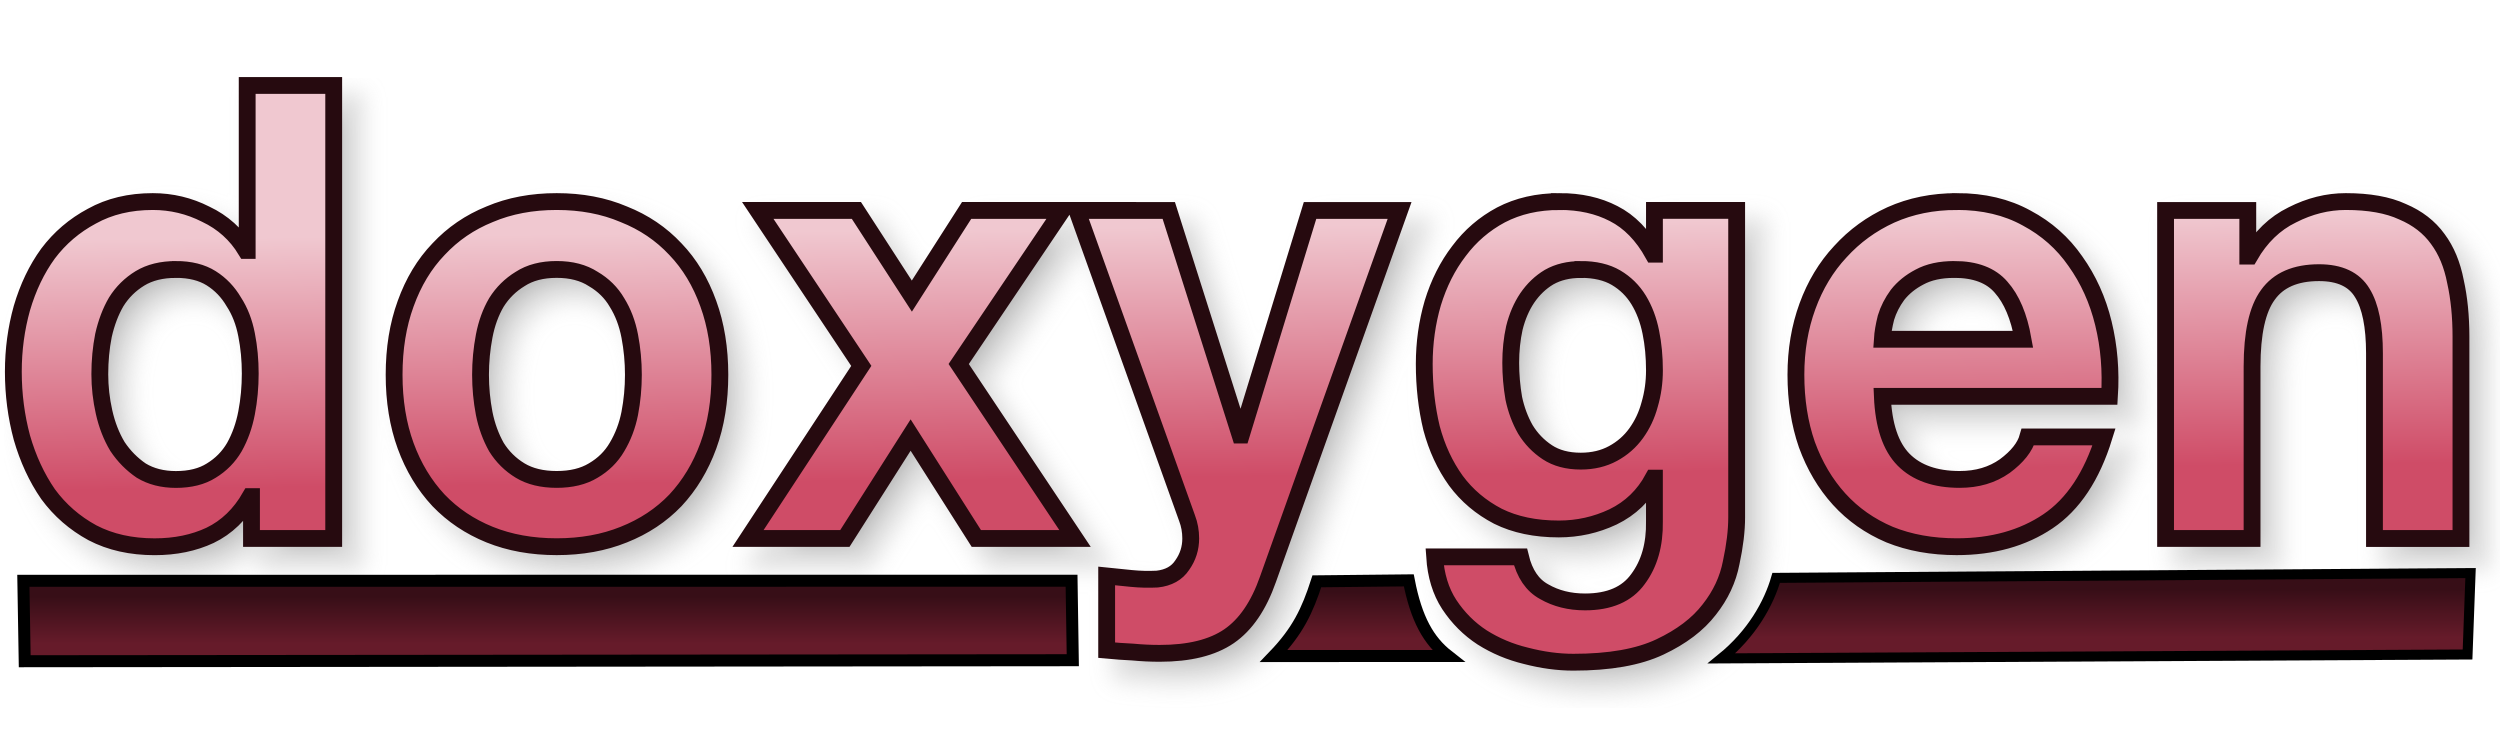
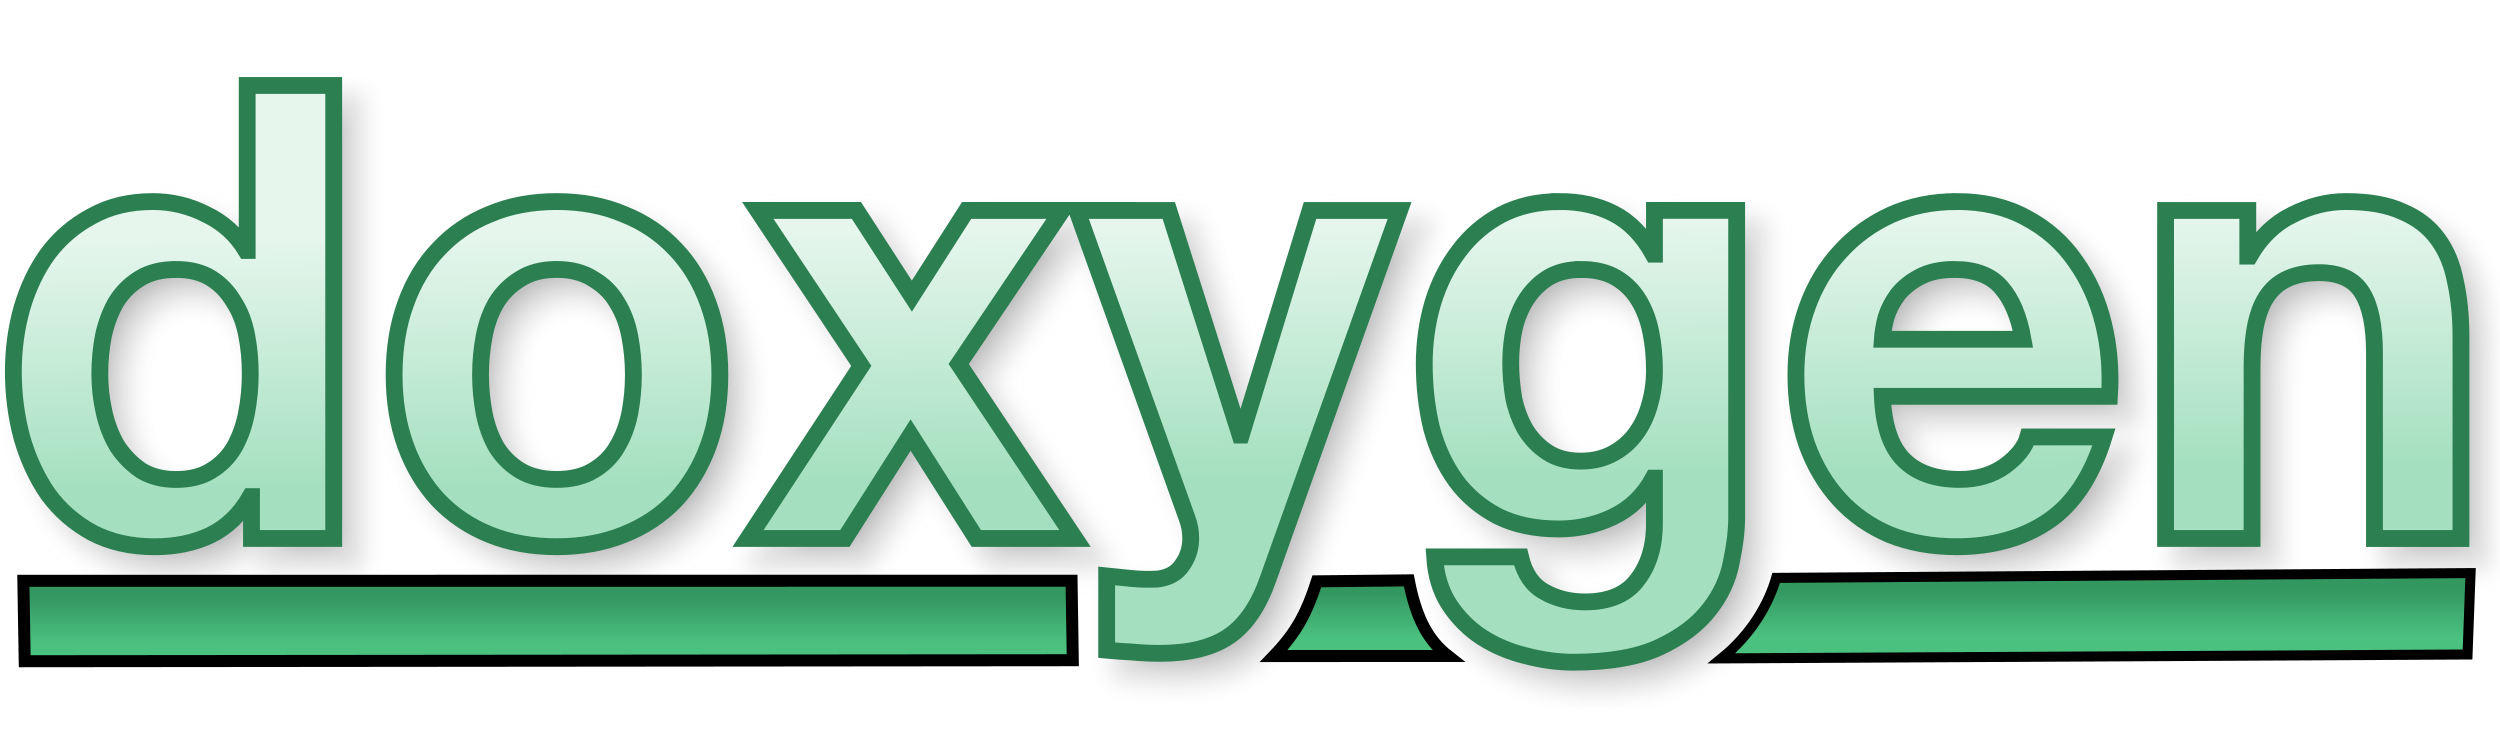
<svg xmlns="http://www.w3.org/2000/svg" xmlns:xlink="http://www.w3.org/1999/xlink" version="1.1" viewBox="0 0 104 31">
  <defs>
    <linearGradient id="a">
-       <stop stop-color="#370E17" offset="0" />
-       <stop stop-color="#661B2A" offset="1" />
+       <stop stop-color="#339760" offset="0" />
+       <stop stop-color="#4BC180" offset="1" />
    </linearGradient>
    <linearGradient id="d" x1="31.474" x2="31.474" y1="24.821" y2="26.773" gradientUnits="userSpaceOnUse" xlink:href="#a" />
    <linearGradient id="c" x1="31.474" x2="31.474" y1="24.821" y2="26.773" gradientTransform="matrix(.6816 0 0 1.0248 72.391 -.91809)" gradientUnits="userSpaceOnUse" xlink:href="#a" />
    <linearGradient id="b" x1="56.295" x2="56.295" y1="24.622" y2="26.574" gradientUnits="userSpaceOnUse" xlink:href="#a" />
    <linearGradient id="e" x1="49.067" x2="48.956" y1="19.719" y2="9.523" gradientTransform="matrix(.97968 0 0 1.0207 -.25579 -.25579)" gradientUnits="userSpaceOnUse">
-       <stop stop-color="#CF4C67" offset="0" />
-       <stop stop-color="#F0C8D0" offset="1" />
+       <stop stop-color="#A4E0BF" offset="0" />
+       <stop stop-color="#E6F6ED" offset="1" />
    </linearGradient>
    <filter id="f" x="-.011" y="-.045" width="1.021" height="1.091" color-interpolation-filters="sRGB">
      <feGaussianBlur stdDeviation="0.453" />
    </filter>
  </defs>
  <g>
-     <path transform="translate(-2.5759 -27.848)" d="m13.609 32.203v6.863h-0.051c-0.405-0.669-0.963-1.171-1.672-1.506-0.692-0.352-1.428-0.527-2.205-0.527-0.963 0-1.807 0.203-2.533 0.607-0.726 0.387-1.334 0.906-1.824 1.557-0.473 0.651-0.835 1.409-1.088 2.272-0.236 0.845-0.355 1.724-0.355 2.639 0 0.95 0.119 1.864 0.355 2.744 0.253 0.88 0.615 1.663 1.088 2.35 0.49 0.669 1.107 1.207 1.85 1.611 0.743 0.387 1.604 0.58 2.584 0.58 0.861 0 1.631-0.158 2.307-0.475 0.692-0.334 1.25-0.872 1.672-1.611h0.051v1.742h3.42v-18.846zm12.875 4.83c-1.03 0-1.96 0.175-2.787 0.527-0.828 0.334-1.536 0.82-2.127 1.453-0.591 0.616-1.048 1.372-1.369 2.269-0.321 0.88-0.48 1.866-0.48 2.957s0.16 2.075 0.48 2.955c0.321 0.88 0.778 1.636 1.369 2.269 0.591 0.616 1.299 1.091 2.127 1.426 0.828 0.334 1.757 0.502 2.787 0.502 1.03 0 1.96-0.168 2.787-0.502 0.844-0.334 1.561-0.81 2.152-1.426 0.591-0.633 1.048-1.39 1.369-2.269 0.321-0.88 0.48-1.864 0.48-2.955s-0.16-2.077-0.48-2.957c-0.321-0.897-0.778-1.654-1.369-2.269-0.591-0.633-1.308-1.119-2.152-1.453-0.828-0.352-1.757-0.527-2.787-0.527zm41.715 0c-0.912 0-1.722 0.185-2.432 0.555-0.692 0.37-1.275 0.87-1.748 1.504-0.473 0.616-0.837 1.337-1.09 2.164-0.236 0.809-0.354 1.655-0.354 2.535 0 0.933 0.1 1.821 0.303 2.666 0.22 0.827 0.558 1.556 1.014 2.189 0.456 0.616 1.039 1.109 1.748 1.478 0.709 0.352 1.554 0.529 2.533 0.529 0.794 0 1.545-0.168 2.254-0.502 0.726-0.352 1.283-0.89 1.672-1.611h0.051v1.795c0.017 0.968-0.211 1.769-0.684 2.402-0.456 0.633-1.19 0.951-2.203 0.951-0.642 0-1.208-0.142-1.697-0.424-0.49-0.264-0.819-0.747-0.988-1.451h-3.572c0.051 0.774 0.253 1.435 0.607 1.98 0.372 0.563 0.829 1.019 1.369 1.371 0.557 0.352 1.166 0.607 1.824 0.766 0.676 0.176 1.333 0.266 1.975 0.266 1.503 0 2.703-0.212 3.598-0.635 0.895-0.422 1.58-0.941 2.053-1.557 0.473-0.598 0.777-1.249 0.912-1.953 0.152-0.704 0.227-1.329 0.227-1.875v-12.775h-3.42v1.822h-0.051c-0.439-0.792-0.988-1.355-1.647-1.69-0.642-0.334-1.393-0.502-2.254-0.502zm16.523 0c-0.996 0-1.909 0.185-2.736 0.555-0.811 0.37-1.512 0.88-2.103 1.531-0.591 0.633-1.046 1.39-1.367 2.269s-0.48 1.831-0.48 2.852c0 1.056 0.151 2.022 0.455 2.902 0.321 0.88 0.768 1.636 1.342 2.269 0.574 0.633 1.276 1.127 2.103 1.478 0.828 0.334 1.757 0.502 2.787 0.502 1.486 0 2.752-0.353 3.799-1.057 1.047-0.704 1.825-1.873 2.332-3.51h-3.168c-0.118 0.422-0.439 0.828-0.963 1.215-0.524 0.37-1.147 0.553-1.873 0.553-1.013 0-1.792-0.273-2.332-0.818-0.54-0.545-0.836-1.425-0.887-2.639h9.449c0.068-1.056-0.016-2.067-0.252-3.035-0.236-0.968-0.626-1.829-1.166-2.586-0.524-0.757-1.2-1.355-2.027-1.795-0.828-0.458-1.797-0.688-2.912-0.688zm16.189 0c-0.76 0-1.502 0.185-2.228 0.555-0.726 0.352-1.317 0.923-1.773 1.715h-0.076v-1.9h-3.42v13.646h3.598v-7.152c0-1.39 0.219-2.384 0.658-2.982 0.439-0.616 1.149-0.924 2.129-0.924 0.861 0 1.461 0.281 1.799 0.844 0.338 0.545 0.506 1.382 0.506 2.508v7.707h3.598v-8.393c0-0.845-0.076-1.611-0.229-2.297-0.135-0.704-0.38-1.292-0.734-1.768-0.355-0.493-0.844-0.873-1.469-1.137-0.608-0.282-1.395-0.422-2.357-0.422zm-66.063 0.369 4.307 6.467-4.713 7.18h4.029l2.736-4.303 2.734 4.303h4.106l-4.84-7.258 4.307-6.389h-3.977l-2.279 3.564-2.307-3.564zm13.275 0 4.584 12.803c0.101 0.264 0.152 0.545 0.152 0.844 0 0.405-0.117 0.775-0.354 1.109-0.22 0.334-0.566 0.527-1.039 0.58-0.355 0.018-0.71 0.01-1.065-0.025-0.355-0.035-0.701-0.07-1.039-0.105v3.088c0.372 0.035 0.735 0.061 1.09 0.078 0.372 0.035 0.744 0.053 1.115 0.053 1.233 0 2.194-0.238 2.887-0.713 0.692-0.475 1.233-1.266 1.621-2.375l5.473-15.336h-3.725l-2.861 9.344h-0.051l-2.965-9.344zm-37.48 2.455c0.591 0 1.082 0.123 1.471 0.369 0.388 0.246 0.699 0.572 0.936 0.977 0.253 0.387 0.432 0.845 0.533 1.373 0.101 0.51 0.152 1.048 0.152 1.611 0 0.563-0.051 1.107-0.152 1.635-0.101 0.528-0.271 1.004-0.508 1.426-0.236 0.405-0.556 0.73-0.961 0.977-0.388 0.246-0.88 0.369-1.471 0.369-0.557 0-1.038-0.123-1.443-0.369-0.388-0.264-0.718-0.597-0.988-1.002-0.253-0.422-0.438-0.898-0.557-1.426s-0.178-1.056-0.178-1.584c-1e-7 -0.563 0.051-1.099 0.152-1.609 0.118-0.528 0.295-0.996 0.531-1.4 0.253-0.405 0.583-0.73 0.988-0.977 0.405-0.246 0.903-0.369 1.494-0.369zm15.84 0c0.608 0 1.114 0.133 1.52 0.396 0.422 0.246 0.752 0.572 0.988 0.977 0.253 0.405 0.43 0.871 0.531 1.398 0.101 0.528 0.152 1.066 0.152 1.611 0 0.545-0.051 1.081-0.152 1.609-0.101 0.51-0.278 0.976-0.531 1.398-0.236 0.405-0.566 0.73-0.988 0.977-0.405 0.246-0.912 0.369-1.52 0.369-0.608 0-1.114-0.123-1.52-0.369s-0.735-0.572-0.988-0.977c-0.236-0.422-0.406-0.888-0.508-1.398-0.101-0.528-0.152-1.064-0.152-1.609 0-0.545 0.051-1.083 0.152-1.611 0.101-0.528 0.271-0.994 0.508-1.398 0.253-0.405 0.583-0.73 0.988-0.977 0.405-0.264 0.912-0.396 1.52-0.396zm42.602 0c0.591 0 1.08 0.115 1.469 0.344 0.388 0.229 0.701 0.537 0.938 0.924 0.236 0.387 0.406 0.835 0.508 1.346 0.101 0.493 0.15 1.021 0.15 1.584 0 0.493-0.066 0.968-0.201 1.426-0.118 0.44-0.305 0.836-0.559 1.188-0.253 0.352-0.574 0.633-0.963 0.844-0.388 0.211-0.835 0.318-1.342 0.318-0.557 0-1.021-0.125-1.393-0.371-0.372-0.246-0.676-0.562-0.912-0.949-0.22-0.387-0.381-0.818-0.482-1.293-0.084-0.493-0.127-0.986-0.127-1.478 0-0.51 0.051-0.994 0.152-1.451 0.118-0.475 0.297-0.89 0.533-1.242 0.253-0.37 0.557-0.66 0.912-0.871 0.372-0.211 0.81-0.316 1.316-0.316zm15.535 0c0.878 0 1.529 0.248 1.951 0.74 0.439 0.493 0.743 1.214 0.912 2.164h-5.854c0.017-0.264 0.068-0.564 0.152-0.898 0.101-0.334 0.263-0.65 0.482-0.949 0.236-0.299 0.541-0.547 0.912-0.74 0.388-0.211 0.869-0.316 1.443-0.316z" filter="url(#f)" opacity=".3" stroke="#969696" xlink:href="#path141" />
+     <path transform="translate(-2.5759 -27.848)" d="m13.609 32.203v6.863h-0.051c-0.405-0.669-0.963-1.171-1.672-1.506-0.692-0.352-1.428-0.527-2.205-0.527-0.963 0-1.807 0.203-2.533 0.607-0.726 0.387-1.334 0.906-1.824 1.557-0.473 0.651-0.835 1.409-1.088 2.272-0.236 0.845-0.355 1.724-0.355 2.639 0 0.95 0.119 1.864 0.355 2.744 0.253 0.88 0.615 1.663 1.088 2.35 0.49 0.669 1.107 1.207 1.85 1.611 0.743 0.387 1.604 0.58 2.584 0.58 0.861 0 1.631-0.158 2.307-0.475 0.692-0.334 1.25-0.872 1.672-1.611h0.051v1.742h3.42v-18.846zm12.875 4.83c-1.03 0-1.96 0.175-2.787 0.527-0.828 0.334-1.536 0.82-2.127 1.453-0.591 0.616-1.048 1.372-1.369 2.269-0.321 0.88-0.48 1.866-0.48 2.957s0.16 2.075 0.48 2.955c0.321 0.88 0.778 1.636 1.369 2.269 0.591 0.616 1.299 1.091 2.127 1.426 0.828 0.334 1.757 0.502 2.787 0.502 1.03 0 1.96-0.168 2.787-0.502 0.844-0.334 1.561-0.81 2.152-1.426 0.591-0.633 1.048-1.39 1.369-2.269 0.321-0.88 0.48-1.864 0.48-2.955s-0.16-2.077-0.48-2.957c-0.321-0.897-0.778-1.654-1.369-2.269-0.591-0.633-1.308-1.119-2.152-1.453-0.828-0.352-1.757-0.527-2.787-0.527zm41.715 0c-0.912 0-1.722 0.185-2.432 0.555-0.692 0.37-1.275 0.87-1.748 1.504-0.473 0.616-0.837 1.337-1.09 2.164-0.236 0.809-0.354 1.655-0.354 2.535 0 0.933 0.1 1.821 0.303 2.666 0.22 0.827 0.558 1.556 1.014 2.189 0.456 0.616 1.039 1.109 1.748 1.478 0.709 0.352 1.554 0.529 2.533 0.529 0.794 0 1.545-0.168 2.254-0.502 0.726-0.352 1.283-0.89 1.672-1.611h0.051v1.795c0.017 0.968-0.211 1.769-0.684 2.402-0.456 0.633-1.19 0.951-2.203 0.951-0.642 0-1.208-0.142-1.697-0.424-0.49-0.264-0.819-0.747-0.988-1.451h-3.572c0.051 0.774 0.253 1.435 0.607 1.98 0.372 0.563 0.829 1.019 1.369 1.371 0.557 0.352 1.166 0.607 1.824 0.766 0.676 0.176 1.333 0.266 1.975 0.266 1.503 0 2.703-0.212 3.598-0.635 0.895-0.422 1.58-0.941 2.053-1.557 0.473-0.598 0.777-1.249 0.912-1.953 0.152-0.704 0.227-1.329 0.227-1.875v-12.775h-3.42v1.822h-0.051c-0.439-0.792-0.988-1.355-1.647-1.69-0.642-0.334-1.393-0.502-2.254-0.502zm16.523 0c-0.996 0-1.909 0.185-2.736 0.555-0.811 0.37-1.512 0.88-2.103 1.531-0.591 0.633-1.046 1.39-1.367 2.269s-0.48 1.831-0.48 2.852c0 1.056 0.151 2.022 0.455 2.902 0.321 0.88 0.768 1.636 1.342 2.269 0.574 0.633 1.276 1.127 2.103 1.478 0.828 0.334 1.757 0.502 2.787 0.502 1.486 0 2.752-0.353 3.799-1.057 1.047-0.704 1.825-1.873 2.332-3.51h-3.168c-0.118 0.422-0.439 0.828-0.963 1.215-0.524 0.37-1.147 0.553-1.873 0.553-1.013 0-1.792-0.273-2.332-0.818-0.54-0.545-0.836-1.425-0.887-2.639h9.449c0.068-1.056-0.016-2.067-0.252-3.035-0.236-0.968-0.626-1.829-1.166-2.586-0.524-0.757-1.2-1.355-2.027-1.795-0.828-0.458-1.797-0.688-2.912-0.688zm16.189 0c-0.76 0-1.502 0.185-2.228 0.555-0.726 0.352-1.317 0.923-1.773 1.715h-0.076v-1.9h-3.42v13.646h3.598v-7.152c0-1.39 0.219-2.384 0.658-2.982 0.439-0.616 1.149-0.924 2.129-0.924 0.861 0 1.461 0.281 1.799 0.844 0.338 0.545 0.506 1.382 0.506 2.508v7.707h3.598v-8.393c0-0.845-0.076-1.611-0.229-2.297-0.135-0.704-0.38-1.292-0.734-1.768-0.355-0.493-0.844-0.873-1.469-1.137-0.608-0.282-1.395-0.422-2.357-0.422zm-66.063 0.369 4.307 6.467-4.713 7.18h4.029l2.736-4.303 2.734 4.303h4.106l-4.84-7.258 4.307-6.389h-3.977l-2.279 3.564-2.307-3.564zm13.275 0 4.584 12.803c0.101 0.264 0.152 0.545 0.152 0.844 0 0.405-0.117 0.775-0.354 1.109-0.22 0.334-0.566 0.527-1.039 0.58-0.355 0.018-0.71 0.01-1.065-0.025-0.355-0.035-0.701-0.07-1.039-0.105v3.088c0.372 0.035 0.735 0.061 1.09 0.078 0.372 0.035 0.744 0.053 1.115 0.053 1.233 0 2.194-0.238 2.887-0.713 0.692-0.475 1.233-1.266 1.621-2.375l5.473-15.336h-3.725l-2.861 9.344h-0.051l-2.965-9.344zm-37.48 2.455c0.591 0 1.082 0.123 1.471 0.369 0.388 0.246 0.699 0.572 0.936 0.977 0.253 0.387 0.432 0.845 0.533 1.373 0.101 0.51 0.152 1.048 0.152 1.611 0 0.563-0.051 1.107-0.152 1.635-0.101 0.528-0.271 1.004-0.508 1.426-0.236 0.405-0.556 0.73-0.961 0.977-0.388 0.246-0.88 0.369-1.471 0.369-0.557 0-1.038-0.123-1.443-0.369-0.388-0.264-0.718-0.597-0.988-1.002-0.253-0.422-0.438-0.898-0.557-1.426s-0.178-1.056-0.178-1.584c-1e-7 -0.563 0.051-1.099 0.152-1.609 0.118-0.528 0.295-0.996 0.531-1.4 0.253-0.405 0.583-0.73 0.988-0.977 0.405-0.246 0.903-0.369 1.494-0.369zm15.84 0c0.608 0 1.114 0.133 1.52 0.396 0.422 0.246 0.752 0.572 0.988 0.977 0.253 0.405 0.43 0.871 0.531 1.398 0.101 0.528 0.152 1.066 0.152 1.611 0 0.545-0.051 1.081-0.152 1.609-0.101 0.51-0.278 0.976-0.531 1.398-0.236 0.405-0.566 0.73-0.988 0.977-0.405 0.246-0.912 0.369-1.52 0.369-0.608 0-1.114-0.123-1.52-0.369s-0.735-0.572-0.988-0.977c-0.236-0.422-0.406-0.888-0.508-1.398-0.101-0.528-0.152-1.064-0.152-1.609 0-0.545 0.051-1.083 0.152-1.611 0.101-0.528 0.271-0.994 0.508-1.398 0.253-0.405 0.583-0.73 0.988-0.977 0.405-0.264 0.912-0.396 1.52-0.396zm42.602 0c0.591 0 1.08 0.115 1.469 0.344 0.388 0.229 0.701 0.537 0.938 0.924 0.236 0.387 0.406 0.835 0.508 1.346 0.101 0.493 0.15 1.021 0.15 1.584 0 0.493-0.066 0.968-0.201 1.426-0.118 0.44-0.305 0.836-0.559 1.188-0.253 0.352-0.574 0.633-0.963 0.844-0.388 0.211-0.835 0.318-1.342 0.318-0.557 0-1.021-0.125-1.393-0.371-0.372-0.246-0.676-0.562-0.912-0.949-0.22-0.387-0.381-0.818-0.482-1.293-0.084-0.493-0.127-0.986-0.127-1.478 0-0.51 0.051-0.994 0.152-1.451 0.118-0.475 0.297-0.89 0.533-1.242 0.253-0.37 0.557-0.66 0.912-0.871 0.372-0.211 0.81-0.316 1.316-0.316zm15.535 0c0.878 0 1.529 0.248 1.951 0.74 0.439 0.493 0.743 1.214 0.912 2.164h-5.854c0.017-0.264 0.068-0.564 0.152-0.898 0.101-0.334 0.263-0.65 0.482-0.949 0.236-0.299 0.541-0.547 0.912-0.74 0.388-0.211 0.869-0.316 1.443-0.316z" filter="url(#f)" opacity=".3" stroke="#969696" />
    <path d="m0.972 24.161 43.605-0.002 0.051 3.306-43.6 0.042z" fill="url(#d)" stroke="#000" stroke-width=".5" />
-     <path d="m10.283 3.555v6.863h-0.051c-0.405-0.669-0.963-1.171-1.672-1.506-0.692-0.352-1.428-0.527-2.205-0.527-0.963 0-1.807 0.203-2.533 0.607-0.726 0.387-1.334 0.906-1.824 1.557-0.473 0.651-0.835 1.409-1.088 2.272-0.236 0.845-0.355 1.724-0.355 2.639 0 0.95 0.119 1.864 0.355 2.744 0.253 0.88 0.615 1.663 1.088 2.35 0.49 0.669 1.107 1.207 1.85 1.611 0.743 0.387 1.604 0.58 2.584 0.58 0.861 0 1.631-0.158 2.307-0.475 0.692-0.334 1.25-0.872 1.672-1.611h0.051v1.742h3.42v-18.846zm12.875 4.83c-1.03 0-1.96 0.175-2.787 0.527-0.828 0.334-1.536 0.82-2.127 1.453-0.591 0.616-1.048 1.372-1.369 2.269-0.321 0.88-0.48 1.866-0.48 2.957s0.16 2.075 0.48 2.955c0.321 0.88 0.778 1.636 1.369 2.269 0.591 0.616 1.299 1.091 2.127 1.426 0.828 0.334 1.757 0.502 2.787 0.502 1.03 0 1.96-0.168 2.787-0.502 0.844-0.334 1.561-0.81 2.152-1.426 0.591-0.633 1.048-1.39 1.369-2.269 0.321-0.88 0.48-1.864 0.48-2.955s-0.16-2.077-0.48-2.957c-0.321-0.897-0.778-1.654-1.369-2.269-0.591-0.633-1.308-1.119-2.152-1.453-0.828-0.352-1.757-0.527-2.787-0.527zm41.715 0c-0.912 0-1.722 0.185-2.432 0.555-0.692 0.37-1.275 0.87-1.748 1.504-0.473 0.616-0.837 1.337-1.09 2.164-0.236 0.809-0.354 1.655-0.354 2.535 0 0.933 0.1 1.821 0.303 2.666 0.22 0.827 0.558 1.556 1.014 2.189 0.456 0.616 1.039 1.109 1.748 1.478 0.709 0.352 1.554 0.529 2.533 0.529 0.794 0 1.545-0.168 2.254-0.502 0.726-0.352 1.283-0.89 1.672-1.611h0.051v1.795c0.017 0.968-0.211 1.769-0.684 2.402-0.456 0.633-1.19 0.951-2.203 0.951-0.642 0-1.208-0.142-1.697-0.424-0.49-0.264-0.819-0.747-0.988-1.451h-3.572c0.051 0.774 0.253 1.435 0.607 1.98 0.372 0.563 0.829 1.019 1.369 1.371 0.557 0.352 1.166 0.607 1.824 0.766 0.676 0.176 1.333 0.266 1.975 0.266 1.503 0 2.703-0.212 3.598-0.635 0.895-0.422 1.58-0.941 2.053-1.557 0.473-0.598 0.777-1.249 0.912-1.953 0.152-0.704 0.227-1.329 0.227-1.875v-12.775h-3.42v1.822h-0.051c-0.439-0.792-0.988-1.355-1.647-1.69-0.642-0.334-1.393-0.502-2.254-0.502zm16.523 0c-0.996 0-1.909 0.185-2.736 0.555-0.811 0.37-1.512 0.88-2.103 1.531-0.591 0.633-1.046 1.39-1.367 2.269s-0.48 1.831-0.48 2.852c0 1.056 0.151 2.022 0.455 2.902 0.321 0.88 0.768 1.636 1.342 2.269 0.574 0.633 1.276 1.127 2.103 1.478 0.828 0.334 1.757 0.502 2.787 0.502 1.486 0 2.752-0.353 3.799-1.057 1.047-0.704 1.825-1.873 2.332-3.51h-3.168c-0.118 0.422-0.439 0.828-0.963 1.215-0.524 0.37-1.147 0.553-1.873 0.553-1.013 0-1.792-0.273-2.332-0.818-0.54-0.545-0.836-1.425-0.887-2.639h9.449c0.068-1.056-0.016-2.067-0.252-3.035-0.236-0.968-0.626-1.829-1.166-2.586-0.524-0.757-1.2-1.355-2.027-1.795-0.828-0.458-1.797-0.688-2.912-0.688zm16.189 0c-0.76 0-1.502 0.185-2.228 0.555-0.726 0.352-1.317 0.923-1.773 1.715h-0.076v-1.9h-3.42v13.646h3.598v-7.152c0-1.39 0.219-2.384 0.658-2.982 0.439-0.616 1.149-0.924 2.129-0.924 0.861 0 1.461 0.281 1.799 0.844 0.338 0.545 0.506 1.382 0.506 2.508v7.707h3.598v-8.393c0-0.845-0.076-1.611-0.229-2.297-0.135-0.704-0.38-1.292-0.734-1.768-0.355-0.493-0.844-0.873-1.469-1.137-0.608-0.282-1.395-0.422-2.357-0.422zm-66.062 0.369 4.307 6.467-4.713 7.18h4.029l2.736-4.303 2.734 4.303h4.106l-4.84-7.258 4.307-6.389h-3.977l-2.279 3.564-2.307-3.564zm13.275 0 4.584 12.803c0.101 0.264 0.152 0.545 0.152 0.844 0 0.405-0.117 0.775-0.354 1.109-0.22 0.334-0.566 0.527-1.039 0.58-0.355 0.018-0.71 0.01-1.065-0.025-0.355-0.035-0.701-0.07-1.039-0.105v3.088c0.372 0.035 0.735 0.061 1.09 0.078 0.372 0.035 0.744 0.053 1.115 0.053 1.233 0 2.194-0.238 2.887-0.713 0.692-0.475 1.233-1.266 1.621-2.375l5.473-15.336h-3.725l-2.861 9.344h-0.051l-2.965-9.344zm-37.48 2.455c0.591 0 1.082 0.123 1.471 0.369s0.699 0.572 0.936 0.977c0.253 0.387 0.432 0.845 0.533 1.373 0.101 0.51 0.152 1.048 0.152 1.611 0 0.563-0.051 1.107-0.152 1.635-0.101 0.528-0.271 1.004-0.508 1.426-0.236 0.405-0.556 0.73-0.961 0.977-0.388 0.246-0.88 0.369-1.471 0.369-0.557 0-1.038-0.123-1.443-0.369-0.388-0.264-0.718-0.597-0.988-1.002-0.253-0.422-0.438-0.898-0.557-1.426s-0.178-1.056-0.178-1.584c-1e-7 -0.563 0.051-1.099 0.152-1.609 0.118-0.528 0.295-0.996 0.531-1.4 0.253-0.405 0.583-0.73 0.988-0.977 0.405-0.246 0.903-0.369 1.494-0.369zm15.84 0c0.608 0 1.114 0.133 1.52 0.396 0.422 0.246 0.752 0.572 0.988 0.977 0.253 0.405 0.43 0.871 0.531 1.398 0.101 0.528 0.152 1.066 0.152 1.611 0 0.545-0.051 1.081-0.152 1.609-0.101 0.51-0.278 0.976-0.531 1.398-0.236 0.405-0.566 0.73-0.988 0.977-0.405 0.246-0.912 0.369-1.52 0.369-0.608 0-1.114-0.123-1.52-0.369s-0.735-0.572-0.988-0.977c-0.236-0.422-0.406-0.888-0.508-1.398-0.101-0.528-0.152-1.064-0.152-1.609 0-0.545 0.051-1.083 0.152-1.611 0.101-0.528 0.271-0.994 0.508-1.398 0.253-0.405 0.583-0.73 0.988-0.977 0.405-0.264 0.912-0.396 1.52-0.396zm42.602 0c0.591 0 1.08 0.115 1.469 0.344 0.388 0.229 0.701 0.537 0.938 0.924 0.236 0.387 0.406 0.835 0.508 1.346 0.101 0.493 0.15 1.021 0.15 1.584 0 0.493-0.066 0.968-0.201 1.426-0.118 0.44-0.305 0.836-0.559 1.188-0.253 0.352-0.574 0.633-0.963 0.844-0.388 0.211-0.835 0.318-1.342 0.318-0.557 0-1.021-0.125-1.393-0.371-0.372-0.246-0.676-0.562-0.912-0.949-0.22-0.387-0.381-0.818-0.482-1.293-0.084-0.493-0.127-0.986-0.127-1.478 0-0.51 0.051-0.994 0.152-1.451 0.118-0.475 0.297-0.89 0.533-1.242 0.253-0.37 0.557-0.66 0.912-0.871 0.372-0.211 0.81-0.316 1.316-0.316zm15.535 0c0.878 0 1.529 0.248 1.951 0.74 0.439 0.493 0.743 1.214 0.912 2.164h-5.854c0.017-0.264 0.068-0.564 0.152-0.898 0.101-0.334 0.263-0.65 0.482-0.949 0.236-0.299 0.541-0.547 0.912-0.74 0.388-0.211 0.869-0.316 1.443-0.316z" fill="url(#e)" stroke="#260A0F" stroke-width=".7" />
+     <path d="m10.283 3.555v6.863h-0.051c-0.405-0.669-0.963-1.171-1.672-1.506-0.692-0.352-1.428-0.527-2.205-0.527-0.963 0-1.807 0.203-2.533 0.607-0.726 0.387-1.334 0.906-1.824 1.557-0.473 0.651-0.835 1.409-1.088 2.272-0.236 0.845-0.355 1.724-0.355 2.639 0 0.95 0.119 1.864 0.355 2.744 0.253 0.88 0.615 1.663 1.088 2.35 0.49 0.669 1.107 1.207 1.85 1.611 0.743 0.387 1.604 0.58 2.584 0.58 0.861 0 1.631-0.158 2.307-0.475 0.692-0.334 1.25-0.872 1.672-1.611h0.051v1.742h3.42v-18.846zm12.875 4.83c-1.03 0-1.96 0.175-2.787 0.527-0.828 0.334-1.536 0.82-2.127 1.453-0.591 0.616-1.048 1.372-1.369 2.269-0.321 0.88-0.48 1.866-0.48 2.957s0.16 2.075 0.48 2.955c0.321 0.88 0.778 1.636 1.369 2.269 0.591 0.616 1.299 1.091 2.127 1.426 0.828 0.334 1.757 0.502 2.787 0.502 1.03 0 1.96-0.168 2.787-0.502 0.844-0.334 1.561-0.81 2.152-1.426 0.591-0.633 1.048-1.39 1.369-2.269 0.321-0.88 0.48-1.864 0.48-2.955s-0.16-2.077-0.48-2.957c-0.321-0.897-0.778-1.654-1.369-2.269-0.591-0.633-1.308-1.119-2.152-1.453-0.828-0.352-1.757-0.527-2.787-0.527zm41.715 0c-0.912 0-1.722 0.185-2.432 0.555-0.692 0.37-1.275 0.87-1.748 1.504-0.473 0.616-0.837 1.337-1.09 2.164-0.236 0.809-0.354 1.655-0.354 2.535 0 0.933 0.1 1.821 0.303 2.666 0.22 0.827 0.558 1.556 1.014 2.189 0.456 0.616 1.039 1.109 1.748 1.478 0.709 0.352 1.554 0.529 2.533 0.529 0.794 0 1.545-0.168 2.254-0.502 0.726-0.352 1.283-0.89 1.672-1.611h0.051v1.795c0.017 0.968-0.211 1.769-0.684 2.402-0.456 0.633-1.19 0.951-2.203 0.951-0.642 0-1.208-0.142-1.697-0.424-0.49-0.264-0.819-0.747-0.988-1.451h-3.572c0.051 0.774 0.253 1.435 0.607 1.98 0.372 0.563 0.829 1.019 1.369 1.371 0.557 0.352 1.166 0.607 1.824 0.766 0.676 0.176 1.333 0.266 1.975 0.266 1.503 0 2.703-0.212 3.598-0.635 0.895-0.422 1.58-0.941 2.053-1.557 0.473-0.598 0.777-1.249 0.912-1.953 0.152-0.704 0.227-1.329 0.227-1.875v-12.775h-3.42v1.822h-0.051c-0.439-0.792-0.988-1.355-1.647-1.69-0.642-0.334-1.393-0.502-2.254-0.502zm16.523 0c-0.996 0-1.909 0.185-2.736 0.555-0.811 0.37-1.512 0.88-2.103 1.531-0.591 0.633-1.046 1.39-1.367 2.269s-0.48 1.831-0.48 2.852c0 1.056 0.151 2.022 0.455 2.902 0.321 0.88 0.768 1.636 1.342 2.269 0.574 0.633 1.276 1.127 2.103 1.478 0.828 0.334 1.757 0.502 2.787 0.502 1.486 0 2.752-0.353 3.799-1.057 1.047-0.704 1.825-1.873 2.332-3.51h-3.168c-0.118 0.422-0.439 0.828-0.963 1.215-0.524 0.37-1.147 0.553-1.873 0.553-1.013 0-1.792-0.273-2.332-0.818-0.54-0.545-0.836-1.425-0.887-2.639h9.449c0.068-1.056-0.016-2.067-0.252-3.035-0.236-0.968-0.626-1.829-1.166-2.586-0.524-0.757-1.2-1.355-2.027-1.795-0.828-0.458-1.797-0.688-2.912-0.688zm16.189 0c-0.76 0-1.502 0.185-2.228 0.555-0.726 0.352-1.317 0.923-1.773 1.715h-0.076v-1.9h-3.42v13.646h3.598v-7.152c0-1.39 0.219-2.384 0.658-2.982 0.439-0.616 1.149-0.924 2.129-0.924 0.861 0 1.461 0.281 1.799 0.844 0.338 0.545 0.506 1.382 0.506 2.508v7.707h3.598v-8.393c0-0.845-0.076-1.611-0.229-2.297-0.135-0.704-0.38-1.292-0.734-1.768-0.355-0.493-0.844-0.873-1.469-1.137-0.608-0.282-1.395-0.422-2.357-0.422zm-66.062 0.369 4.307 6.467-4.713 7.18h4.029l2.736-4.303 2.734 4.303h4.106l-4.84-7.258 4.307-6.389h-3.977l-2.279 3.564-2.307-3.564zm13.275 0 4.584 12.803c0.101 0.264 0.152 0.545 0.152 0.844 0 0.405-0.117 0.775-0.354 1.109-0.22 0.334-0.566 0.527-1.039 0.58-0.355 0.018-0.71 0.01-1.065-0.025-0.355-0.035-0.701-0.07-1.039-0.105v3.088c0.372 0.035 0.735 0.061 1.09 0.078 0.372 0.035 0.744 0.053 1.115 0.053 1.233 0 2.194-0.238 2.887-0.713 0.692-0.475 1.233-1.266 1.621-2.375l5.473-15.336h-3.725l-2.861 9.344h-0.051l-2.965-9.344zm-37.48 2.455c0.591 0 1.082 0.123 1.471 0.369s0.699 0.572 0.936 0.977c0.253 0.387 0.432 0.845 0.533 1.373 0.101 0.51 0.152 1.048 0.152 1.611 0 0.563-0.051 1.107-0.152 1.635-0.101 0.528-0.271 1.004-0.508 1.426-0.236 0.405-0.556 0.73-0.961 0.977-0.388 0.246-0.88 0.369-1.471 0.369-0.557 0-1.038-0.123-1.443-0.369-0.388-0.264-0.718-0.597-0.988-1.002-0.253-0.422-0.438-0.898-0.557-1.426s-0.178-1.056-0.178-1.584c-1e-7 -0.563 0.051-1.099 0.152-1.609 0.118-0.528 0.295-0.996 0.531-1.4 0.253-0.405 0.583-0.73 0.988-0.977 0.405-0.246 0.903-0.369 1.494-0.369zm15.84 0c0.608 0 1.114 0.133 1.52 0.396 0.422 0.246 0.752 0.572 0.988 0.977 0.253 0.405 0.43 0.871 0.531 1.398 0.101 0.528 0.152 1.066 0.152 1.611 0 0.545-0.051 1.081-0.152 1.609-0.101 0.51-0.278 0.976-0.531 1.398-0.236 0.405-0.566 0.73-0.988 0.977-0.405 0.246-0.912 0.369-1.52 0.369-0.608 0-1.114-0.123-1.52-0.369s-0.735-0.572-0.988-0.977c-0.236-0.422-0.406-0.888-0.508-1.398-0.101-0.528-0.152-1.064-0.152-1.609 0-0.545 0.051-1.083 0.152-1.611 0.101-0.528 0.271-0.994 0.508-1.398 0.253-0.405 0.583-0.73 0.988-0.977 0.405-0.264 0.912-0.396 1.52-0.396zm42.602 0c0.591 0 1.08 0.115 1.469 0.344 0.388 0.229 0.701 0.537 0.938 0.924 0.236 0.387 0.406 0.835 0.508 1.346 0.101 0.493 0.15 1.021 0.15 1.584 0 0.493-0.066 0.968-0.201 1.426-0.118 0.44-0.305 0.836-0.559 1.188-0.253 0.352-0.574 0.633-0.963 0.844-0.388 0.211-0.835 0.318-1.342 0.318-0.557 0-1.021-0.125-1.393-0.371-0.372-0.246-0.676-0.562-0.912-0.949-0.22-0.387-0.381-0.818-0.482-1.293-0.084-0.493-0.127-0.986-0.127-1.478 0-0.51 0.051-0.994 0.152-1.451 0.118-0.475 0.297-0.89 0.533-1.242 0.253-0.37 0.557-0.66 0.912-0.871 0.372-0.211 0.81-0.316 1.316-0.316zm15.535 0c0.878 0 1.529 0.248 1.951 0.74 0.439 0.493 0.743 1.214 0.912 2.164h-5.854c0.017-0.264 0.068-0.564 0.152-0.898 0.101-0.334 0.263-0.65 0.482-0.949 0.236-0.299 0.541-0.547 0.912-0.74 0.388-0.211 0.869-0.316 1.443-0.316z" fill="url(#e)" stroke="#2B7F51" stroke-width=".7" />
    <path d="m52.988 27.291c0.996-1.036 1.394-1.873 1.793-3.108l3.825-0.04c0.311 1.61 0.824 2.514 1.633 3.147z" fill="url(#b)" stroke="#000" stroke-width=".5" />
    <path d="m73.89 24.04 28.885-0.201-0.125 3.388-31.033 0.162c1.262-1.023 1.966-2.286 2.272-3.349z" fill="url(#c)" stroke="#000" stroke-width=".418" />
  </g>
</svg>
